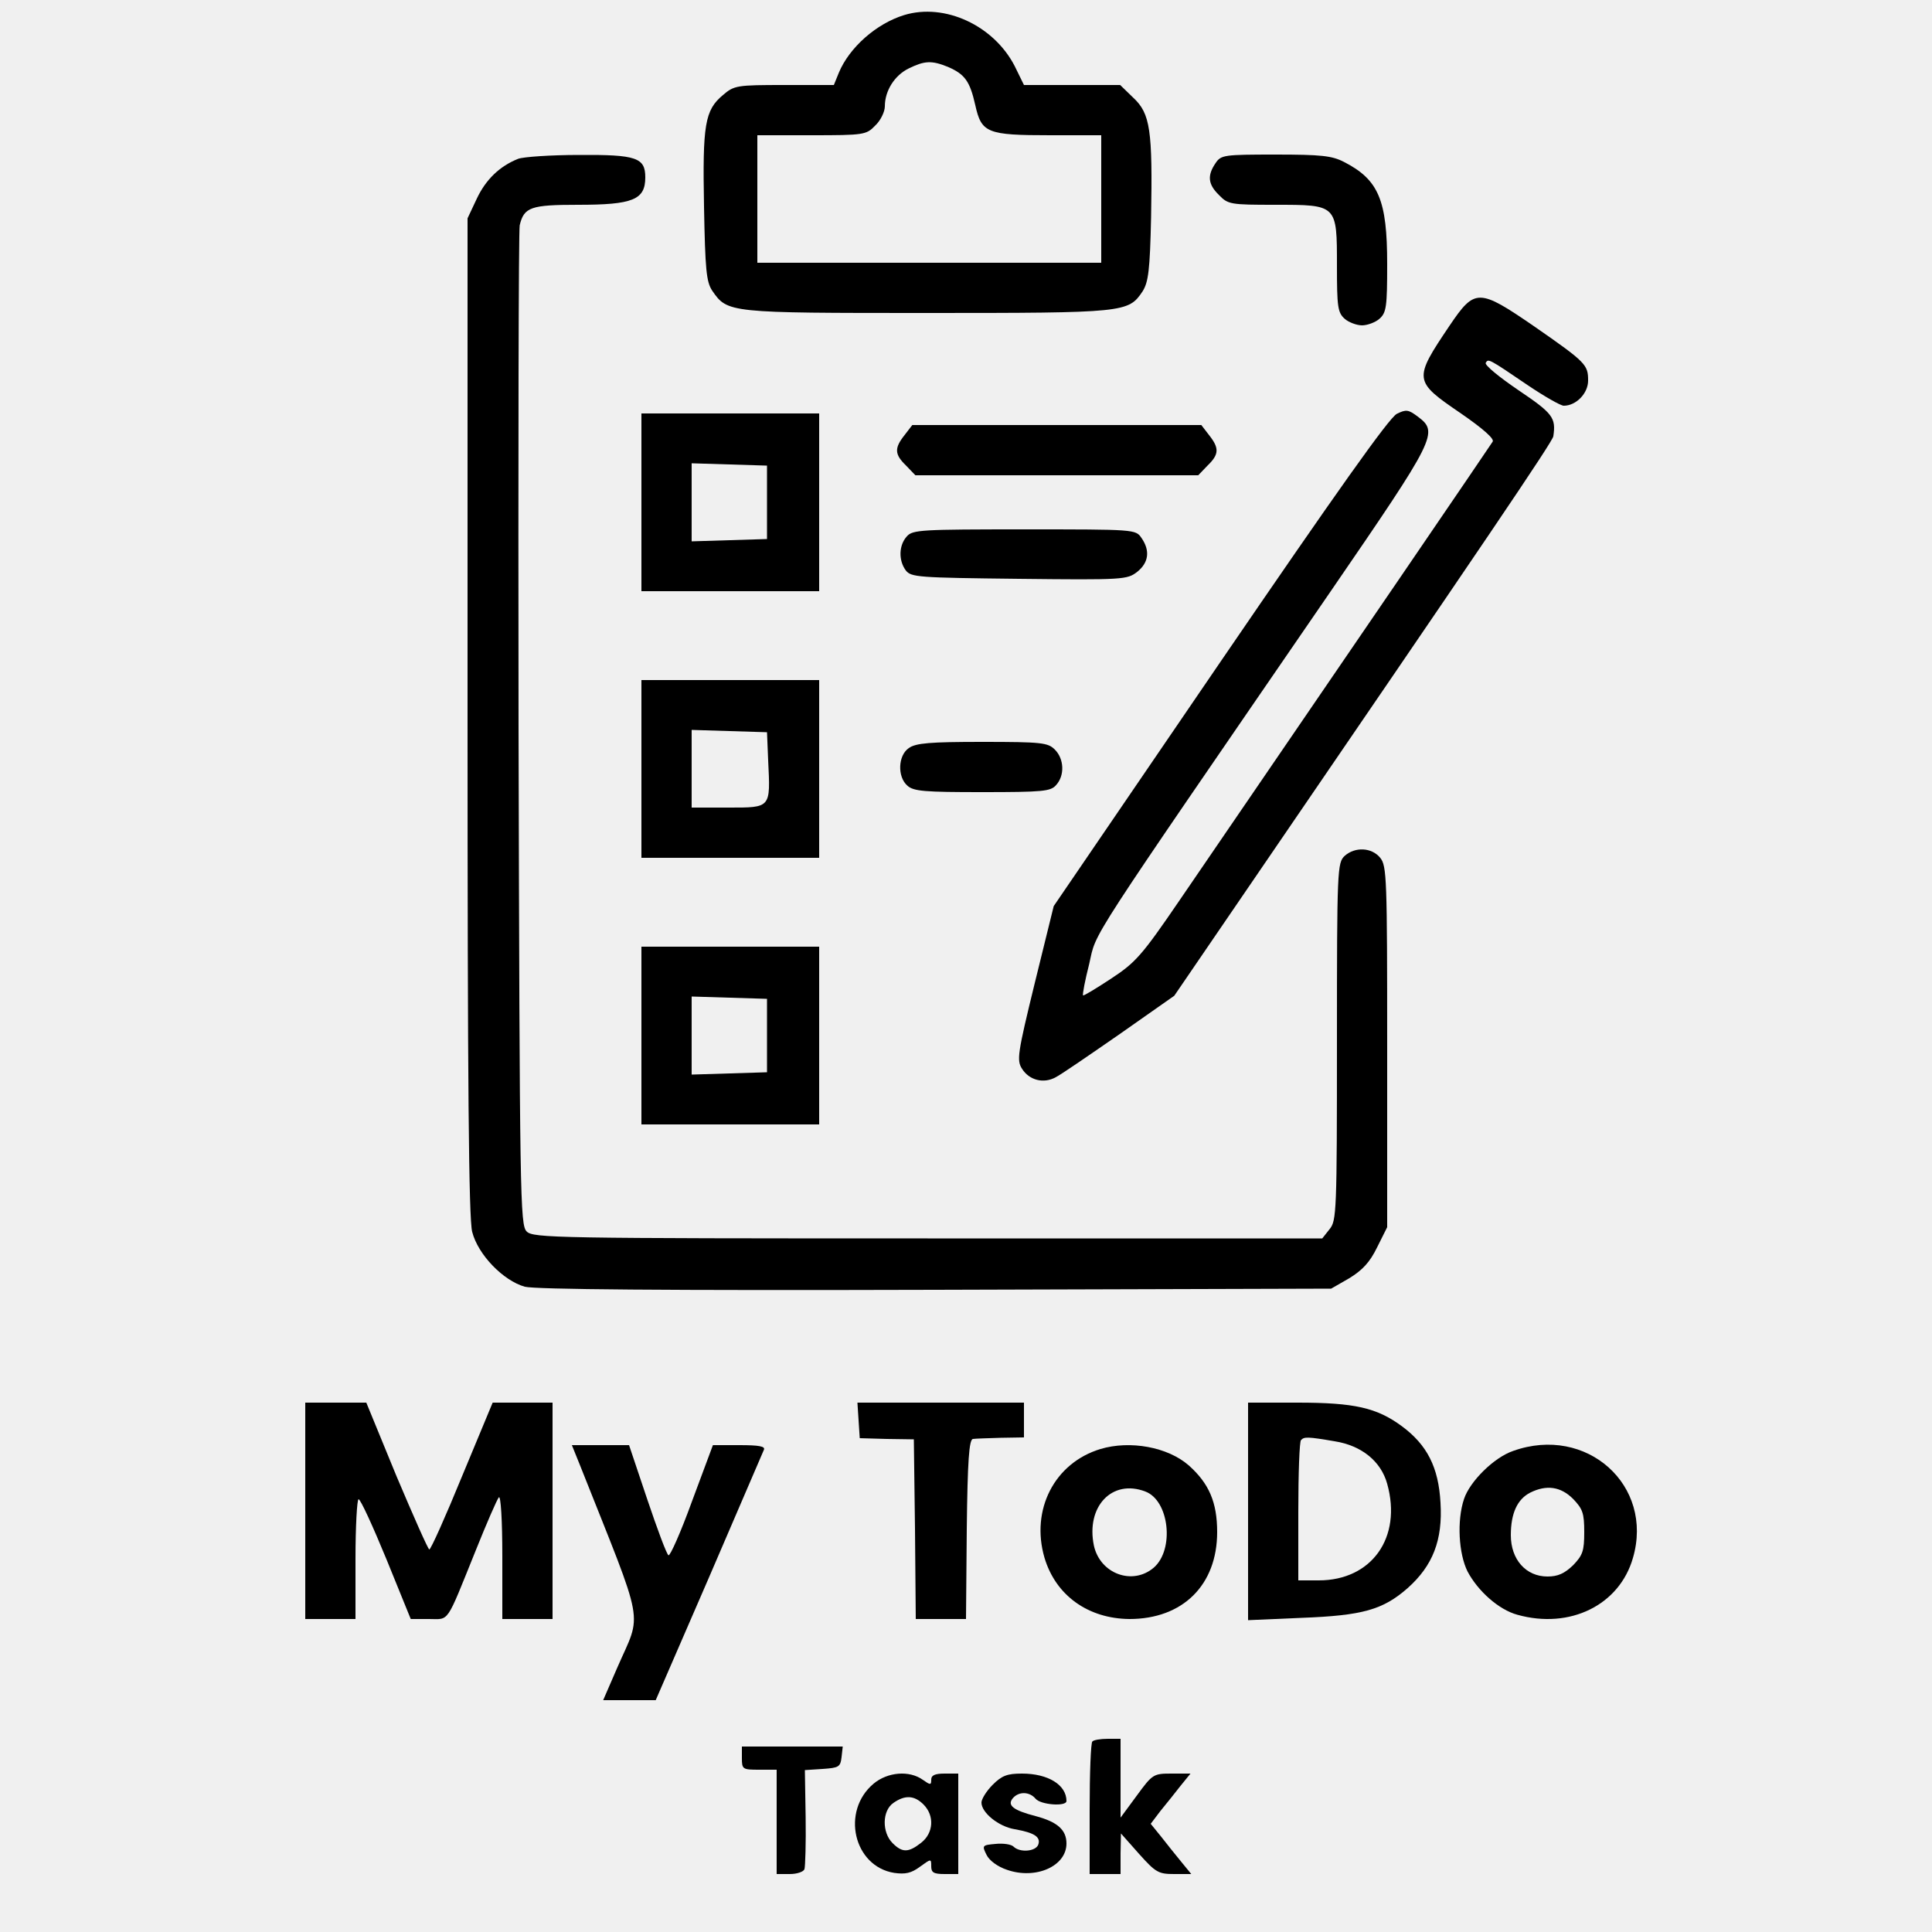
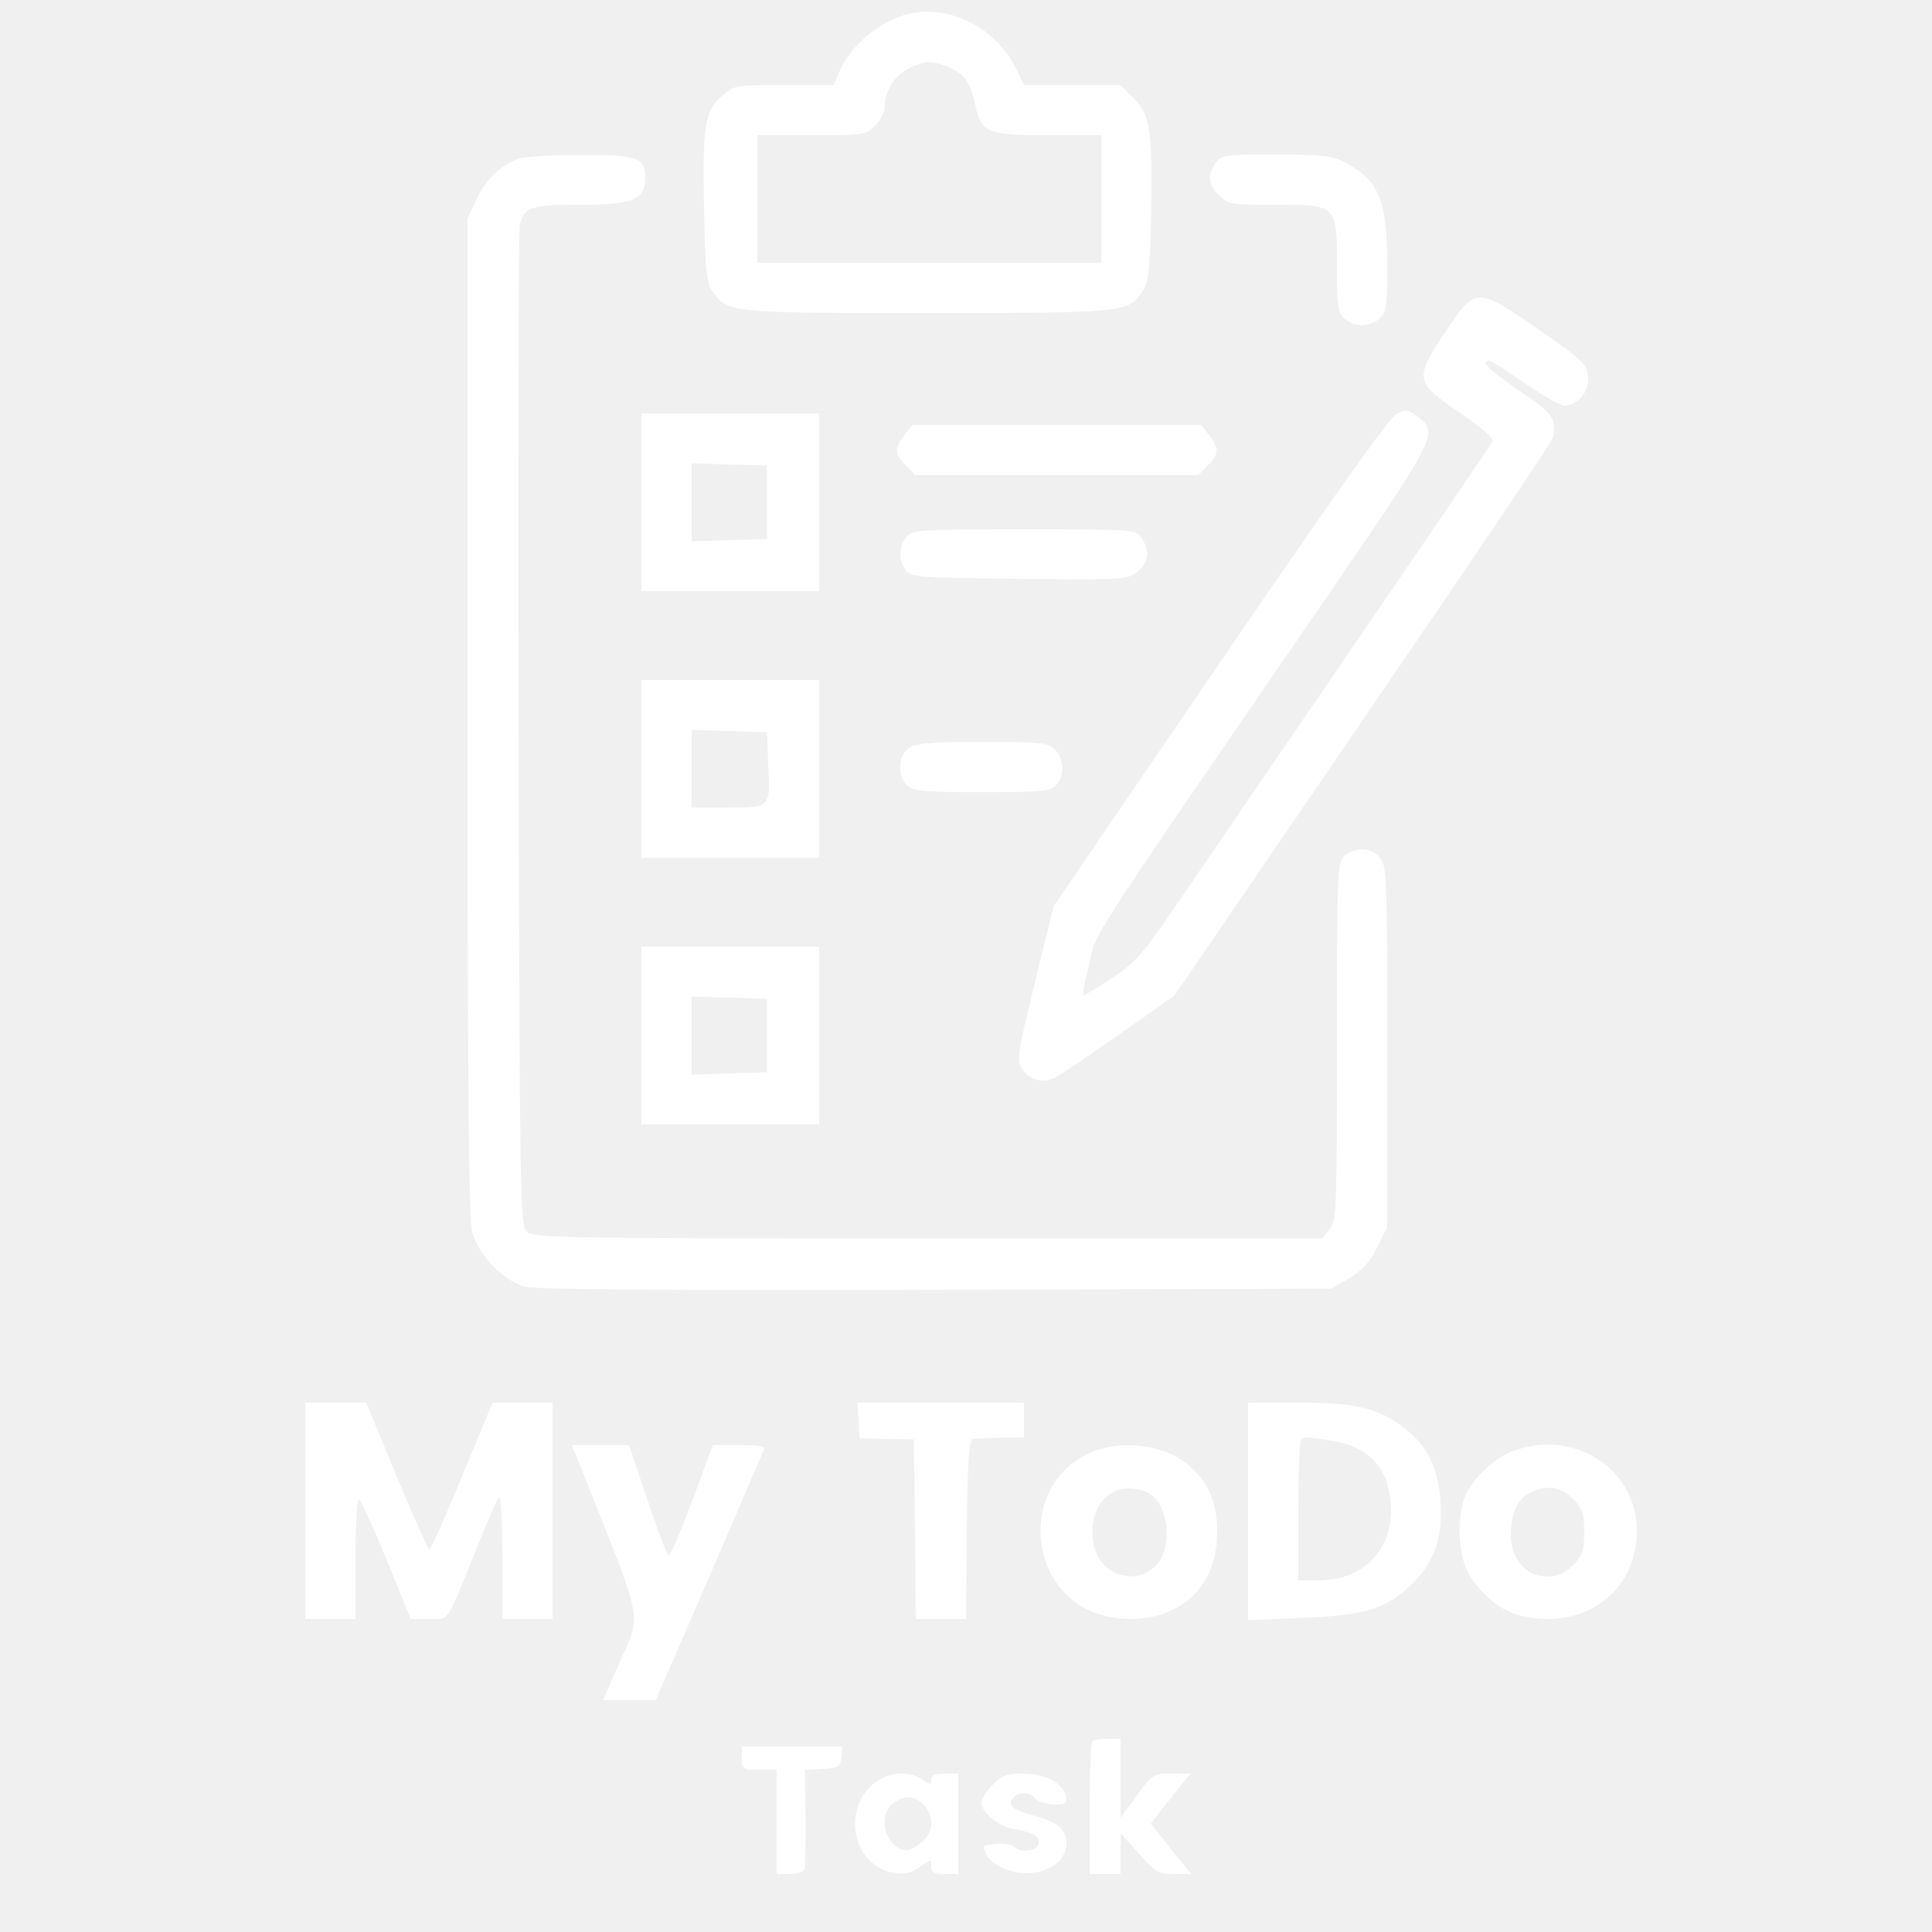
<svg xmlns="http://www.w3.org/2000/svg" version="1.0" width="500pt" height="500pt" viewBox="0 0 500 500" preserveAspectRatio="xMidYMid meet">
-   <g transform="translate(0,500) scale(0.1,-0.1)" fill="#000000" stroke="none">
+   <g transform="translate(0,500) scale(0.1,-0.1)" fill="#ffffff" stroke="none">
    <path d="M2340 4961 c-72 -22 -142 -84 -169 -149 l-13 -32 -128 0 c-123 0 -130 -1 -159 -26 -47 -39 -53 -77 -49 -289 3 -163 6 -194 21 -217 40 -58 41 -58 556 -58 514 0 521 1 558 56 15 24 19 54 22 192 4 225 -2 268 -46 309 l-34 33 -125 0 -124 0 -24 49 c-54 105 -181 164 -286 132z m113 -134 c44 -19 57 -37 71 -99 16 -72 30 -78 194 -78 l132 0 0 -165 0 -165 -445 0 -445 0 0 165 0 165 140 0 c136 0 142 1 165 25 14 13 25 36 25 50 0 40 25 80 62 98 41 20 59 21 101 4z" />
    <path d="M1341 4589 c-48 -19 -84 -54 -107 -103 l-24 -51 0 -1288 c0 -949 3 -1300 12 -1335 15 -59 80 -126 136 -142 28 -7 354 -10 1064 -8 l1023 3 47 27 c34 21 53 41 72 80 l26 52 0 467 c0 436 -1 468 -18 489 -22 27 -65 29 -92 5 -19 -18 -20 -33 -20 -480 0 -441 -1 -464 -19 -486 l-19 -24 -1021 0 c-966 0 -1021 1 -1038 18 -17 17 -18 84 -21 1300 -1 705 0 1292 3 1304 11 47 29 53 151 53 142 0 174 13 174 71 0 51 -23 59 -171 58 -74 0 -145 -5 -158 -10z" />
    <path d="M3146 4578 c-22 -32 -20 -55 9 -83 23 -24 30 -25 145 -25 161 0 160 1 160 -158 0 -106 2 -121 20 -137 10 -9 31 -17 45 -17 14 0 35 8 45 17 18 16 20 31 20 142 0 165 -22 218 -112 264 -31 16 -59 19 -177 19 -133 0 -141 -1 -155 -22z" />
    <path d="M3752 4158 c-95 -141 -94 -144 29 -228 58 -40 87 -66 82 -73 -6 -10 -367 -539 -811 -1188 -97 -142 -113 -160 -177 -202 -38 -25 -71 -45 -72 -43 -2 2 5 39 16 82 20 87 -19 26 625 964 273 398 280 411 225 452 -24 18 -30 19 -54 7 -20 -10 -158 -205 -458 -644 l-430 -630 -49 -199 c-45 -184 -47 -200 -33 -222 19 -30 56 -39 87 -22 14 7 88 58 166 112 l141 99 192 281 c612 895 788 1154 789 1167 7 48 -1 59 -90 119 -50 34 -88 65 -85 71 7 11 6 12 109 -58 43 -29 85 -53 93 -53 32 0 63 32 63 65 0 41 -5 47 -139 140 -144 99 -154 99 -219 3z" />
    <path d="M1660 3700 l0 -230 230 0 230 0 0 230 0 230 -230 0 -230 0 0 -230z m325 0 l0 -95 -97 -3 -98 -3 0 101 0 101 98 -3 97 -3 0 -95z" />
    <path d="M2341 3874 c-27 -34 -26 -50 4 -79 l24 -25 366 0 366 0 24 25 c30 29 31 45 4 79 l-20 26 -374 0 -374 0 -20 -26z" />
    <path d="M2347 3612 c-21 -23 -22 -62 -3 -88 14 -18 31 -19 293 -22 271 -3 280 -2 306 18 30 24 34 55 11 88 -15 22 -17 22 -303 22 -266 0 -289 -1 -304 -18z" />
    <path d="M1660 3010 l0 -230 230 0 230 0 0 230 0 230 -230 0 -230 0 0 -230z m328 22 c6 -124 8 -122 -103 -122 l-95 0 0 100 0 101 97 -3 98 -3 3 -73z" />
    <path d="M2352 3064 c-28 -19 -30 -74 -4 -97 16 -15 45 -17 194 -17 157 0 177 2 191 18 23 25 21 68 -3 92 -18 18 -33 20 -188 20 -135 0 -172 -3 -190 -16z" />
    <path d="M1660 2320 l0 -230 230 0 230 0 0 230 0 230 -230 0 -230 0 0 -230z m325 0 l0 -95 -97 -3 -98 -3 0 101 0 101 98 -3 97 -3 0 -95z" />
    <path d="M790 1090 l0 -280 65 0 65 0 0 155 c0 85 4 155 8 155 5 0 37 -70 72 -155 l63 -155 47 0 c54 0 43 -16 121 177 28 70 55 132 60 138 5 5 9 -59 9 -153 l0 -162 65 0 65 0 0 280 0 280 -78 0 -77 0 -79 -190 c-43 -105 -81 -190 -85 -190 -3 0 -41 86 -85 190 l-78 190 -79 0 -79 0 0 -280z" />
    <path d="M2222 1324 l3 -46 70 -2 70 -1 3 -232 2 -233 65 0 65 0 2 233 c2 177 6 232 16 233 6 1 39 2 72 3 l60 1 0 45 0 45 -216 0 -215 0 3 -46z" />
    <path d="M3230 1089 l0 -282 138 6 c159 6 211 21 275 77 65 58 91 124 85 221 -5 92 -35 150 -100 198 -65 48 -123 61 -270 61 l-128 0 0 -281z m224 181 c70 -11 120 -52 136 -110 39 -139 -40 -250 -177 -250 l-53 0 0 178 c0 98 3 182 7 185 8 9 17 9 87 -3z" />
    <path d="M1501 1208 c171 -431 161 -375 96 -525 l-36 -83 68 0 68 0 138 318 c75 174 139 323 142 330 4 9 -13 12 -63 12 l-69 0 -54 -145 c-29 -80 -57 -143 -61 -140 -5 3 -29 68 -55 145 l-47 140 -74 0 -74 0 21 -52z" />
    <path d="M2848 1250 c-119 -36 -181 -157 -145 -281 29 -98 113 -158 220 -159 138 0 227 88 227 225 0 77 -21 126 -74 173 -54 47 -151 65 -228 42z m116 -110 c62 -23 76 -150 22 -197 -55 -47 -139 -16 -155 57 -21 101 47 173 133 140z" />
    <path d="M3916 1245 c-50 -17 -112 -79 -127 -124 -19 -56 -14 -142 9 -188 27 -51 81 -99 129 -112 136 -38 264 25 299 147 55 188 -120 345 -310 277z m155 -124 c25 -26 29 -37 29 -86 0 -49 -4 -60 -29 -86 -22 -21 -39 -29 -66 -29 -56 0 -95 44 -95 107 0 57 17 93 50 110 42 21 79 16 111 -16z" />
    <path d="M2827 493 c-4 -3 -7 -82 -7 -175 l0 -168 40 0 40 0 0 53 1 52 47 -53 c43 -48 50 -52 91 -52 l44 0 -27 33 c-14 17 -38 47 -52 65 l-26 32 25 33 c14 17 38 47 52 65 l26 32 -48 0 c-48 0 -50 -1 -91 -57 l-42 -57 0 102 0 102 -33 0 c-19 0 -37 -3 -40 -7z" />
    <path d="M1920 450 c0 -29 2 -30 45 -30 l45 0 0 -135 0 -135 34 0 c19 0 36 6 38 13 2 6 4 67 3 134 l-2 122 46 3 c42 3 46 5 49 31 l3 27 -130 0 -131 0 0 -30z" />
    <path d="M2261 384 c-85 -71 -52 -214 53 -231 29 -4 44 -1 67 16 29 21 29 21 29 1 0 -16 6 -20 35 -20 l35 0 0 130 0 130 -35 0 c-25 0 -35 -4 -35 -16 0 -14 -2 -14 -22 0 -35 25 -91 20 -127 -10z m129 -54 c29 -29 26 -74 -6 -99 -33 -26 -49 -26 -74 -1 -28 28 -27 84 2 104 30 21 54 20 78 -4z" />
    <path d="M2569 381 c-16 -16 -29 -37 -29 -46 0 -26 44 -62 86 -69 51 -9 68 -20 61 -40 -7 -18 -48 -21 -64 -5 -6 6 -27 9 -46 7 -35 -3 -36 -4 -24 -28 7 -15 29 -31 53 -39 74 -26 154 9 154 68 0 35 -23 56 -80 71 -58 15 -74 28 -59 46 15 18 43 18 59 -1 13 -16 80 -21 80 -6 0 42 -48 71 -115 71 -38 0 -52 -5 -76 -29z" />
  </g>
</svg>
